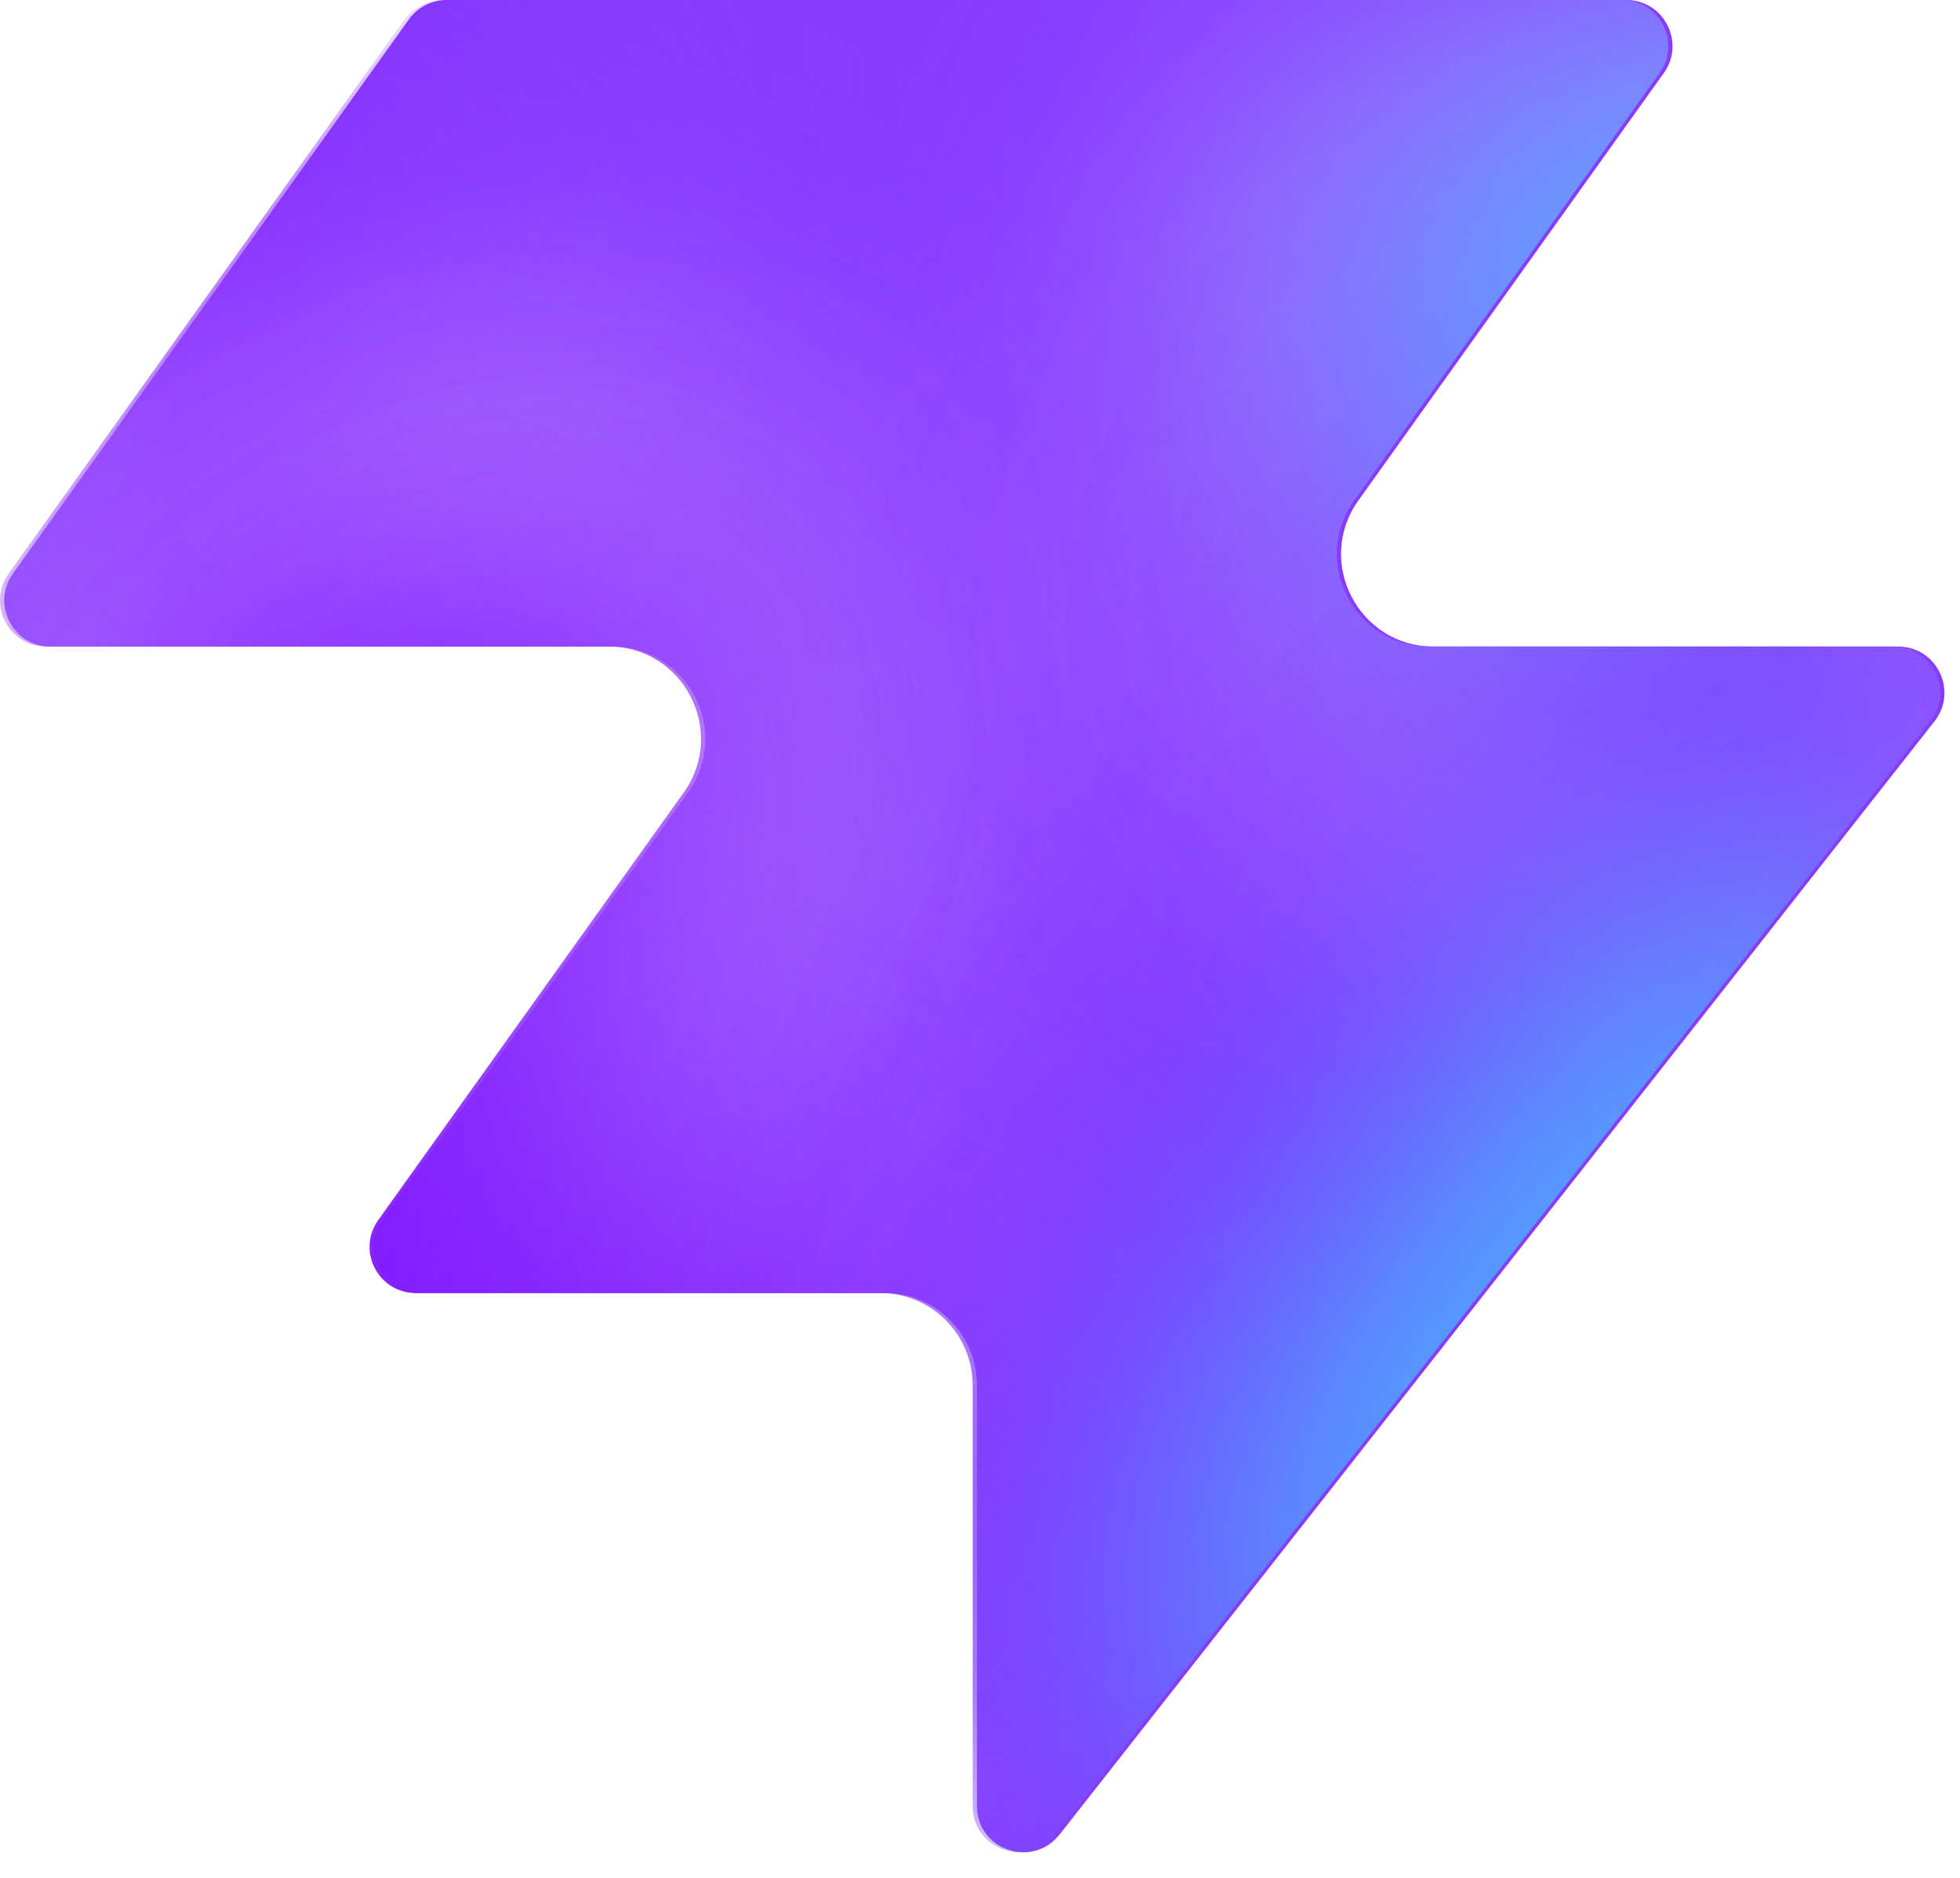
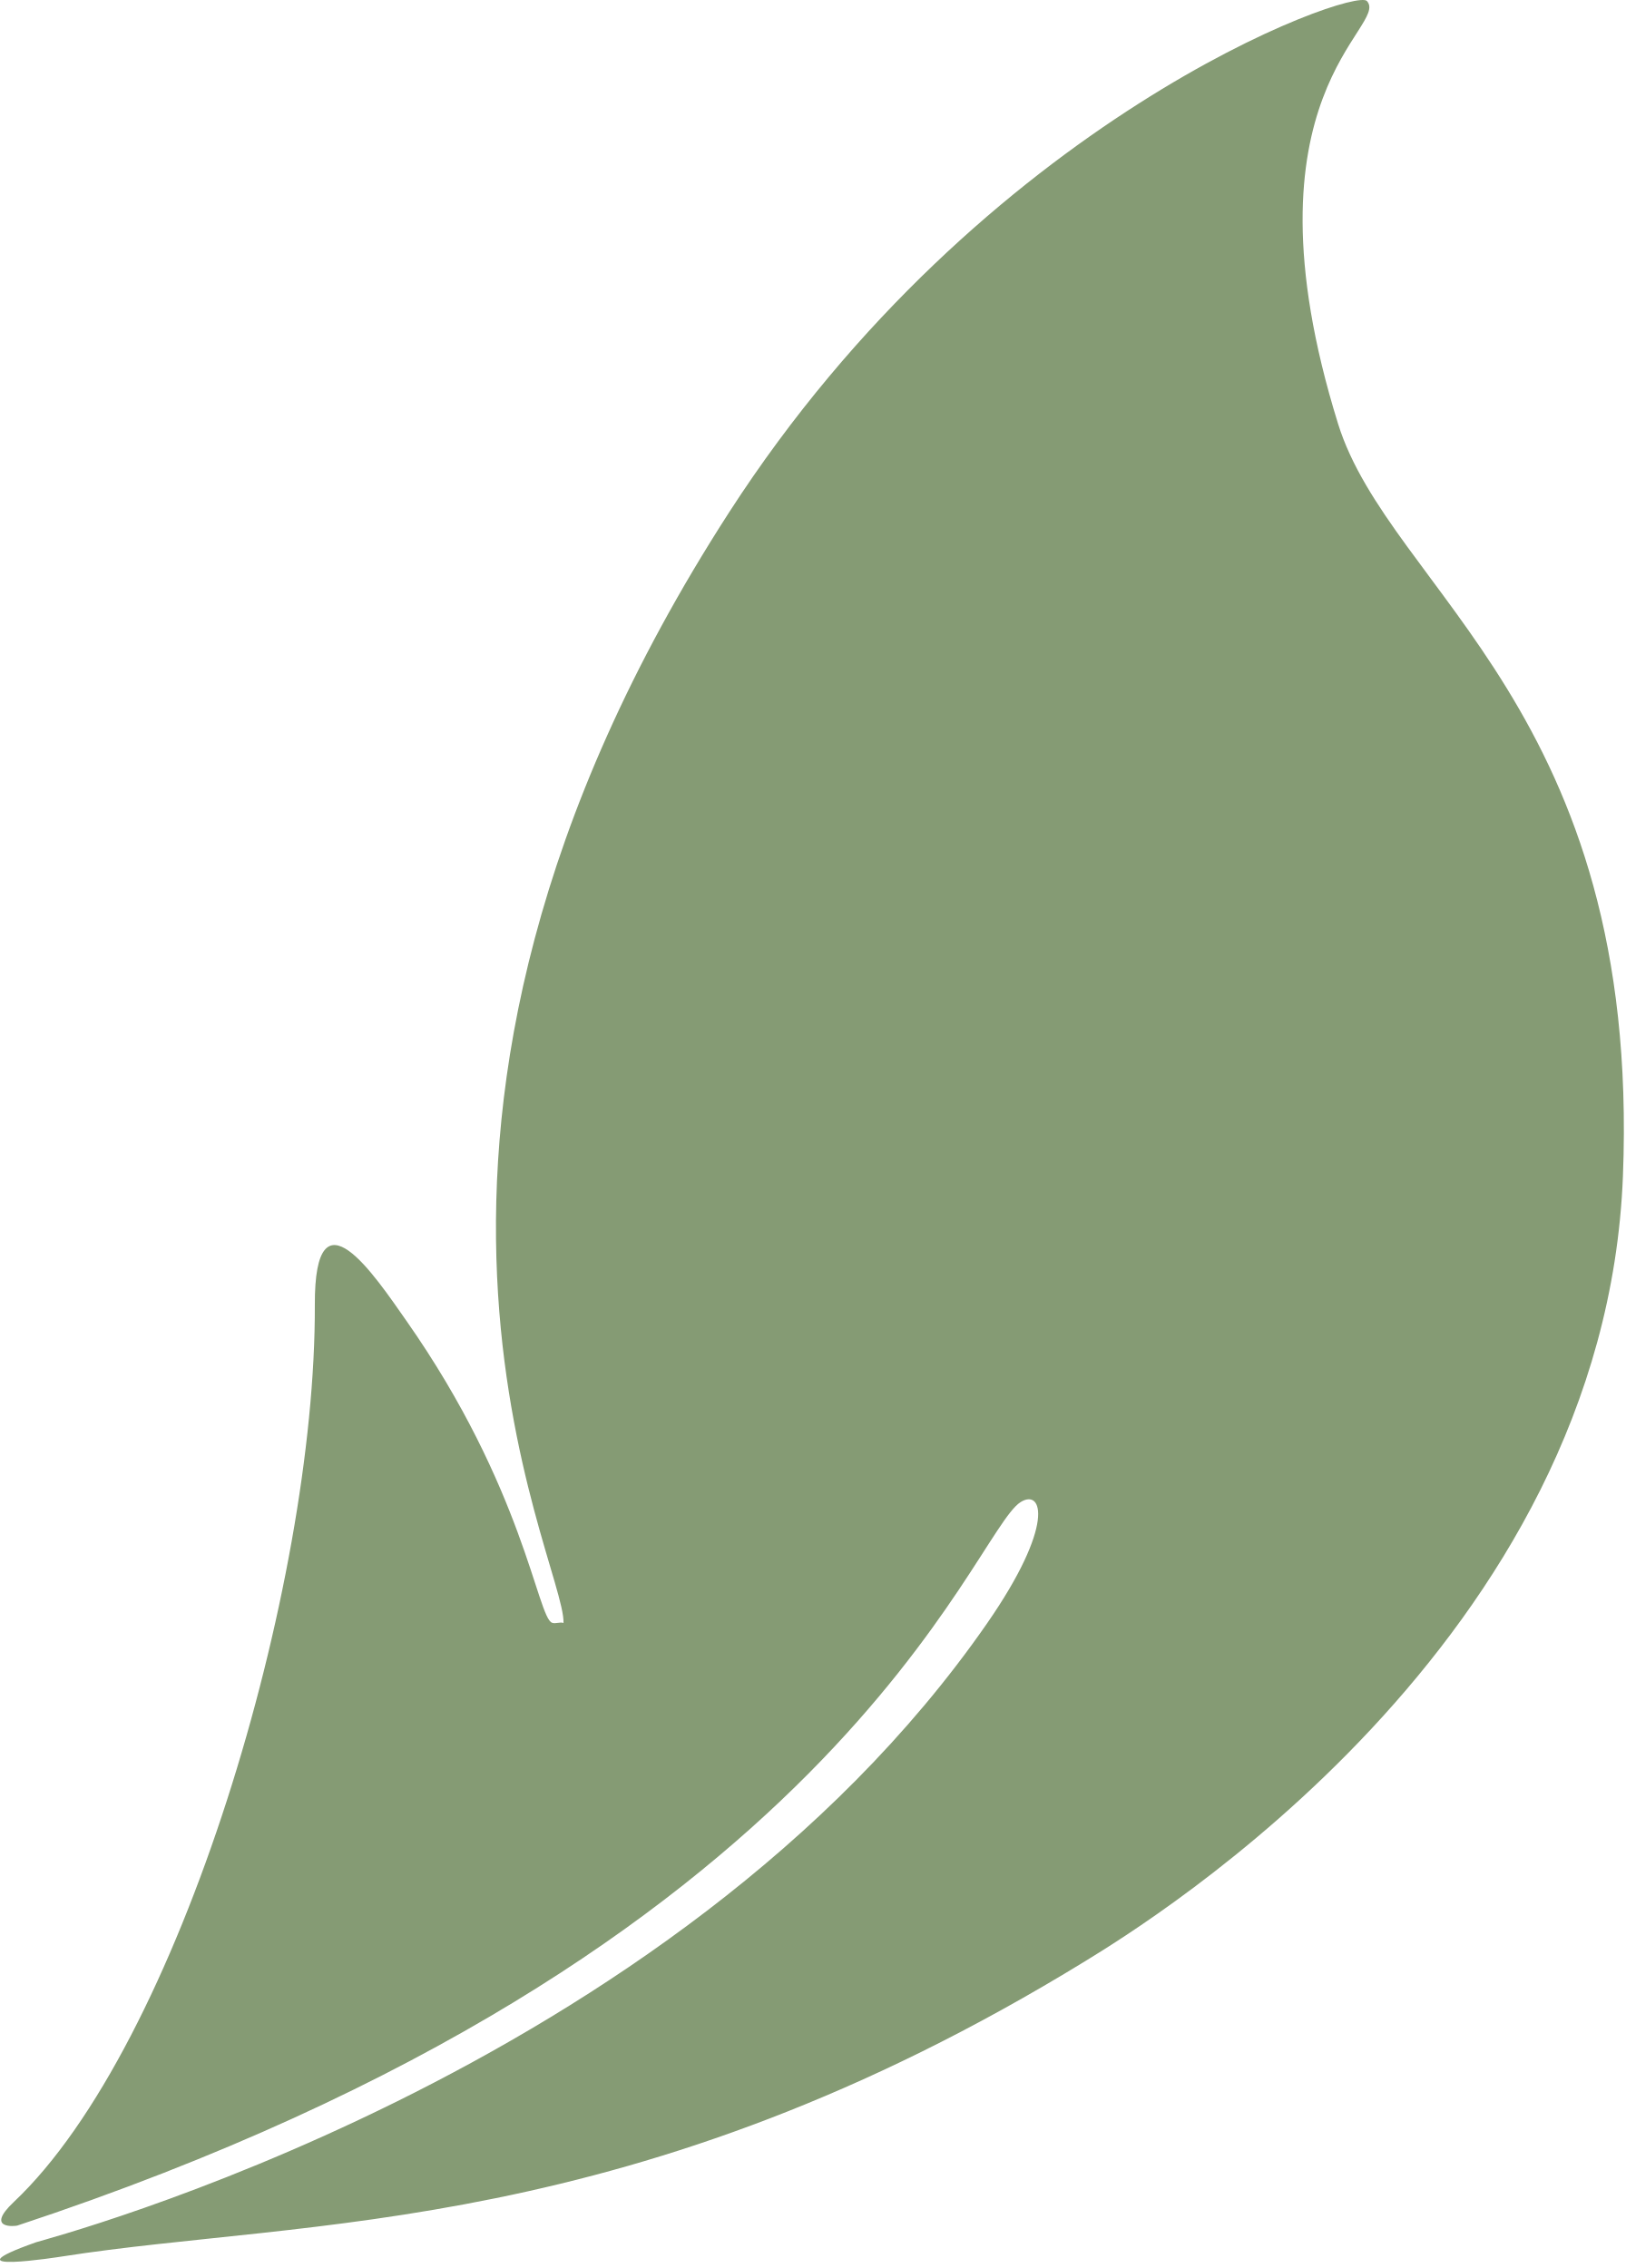
- <svg xmlns="http://www.w3.org/2000/svg" width="48" height="46" fill="none" viewBox="0 0 48 46">
-   <path fill="#863bff" d="M25.946 44.938c-.664.845-2.021.375-2.021-.698V33.937a2.26 2.26 0 0 0-2.262-2.262H10.287c-.92 0-1.456-1.04-.92-1.788l7.48-10.471c1.07-1.497 0-3.578-1.842-3.578H1.237c-.92 0-1.456-1.04-.92-1.788L10.013.474c.214-.297.556-.474.92-.474h28.894c.92 0 1.456 1.04.92 1.788l-7.48 10.471c-1.07 1.498 0 3.579 1.842 3.579h11.377c.943 0 1.473 1.088.89 1.83L25.947 44.94z" style="fill:#863bff;fill:color(display-p3 .525 .23 1);fill-opacity:1" />
-   <mask id="a" width="48" height="46" x="0" y="0" maskUnits="userSpaceOnUse" style="mask-type:alpha">
-     <path fill="#000" d="M25.842 44.938c-.664.844-2.021.375-2.021-.698V33.937a2.26 2.26 0 0 0-2.262-2.262H10.183c-.92 0-1.456-1.04-.92-1.788l7.48-10.471c1.07-1.498 0-3.579-1.842-3.579H1.133c-.92 0-1.456-1.04-.92-1.787L9.91.473c.214-.297.556-.474.92-.474h28.894c.92 0 1.456 1.04.92 1.788l-7.48 10.471c-1.07 1.498 0 3.578 1.842 3.578h11.377c.943 0 1.473 1.088.89 1.832L25.843 44.94z" style="fill:#000;fill-opacity:1" />
-   </mask>
-   <g mask="url(#a)">
-     <g filter="url(#b)">
-       <ellipse cx="5.508" cy="14.704" fill="#ede6ff" rx="5.508" ry="14.704" style="fill:#ede6ff;fill:color(display-p3 .927 .903 1);fill-opacity:1" transform="matrix(.00324 1 1 -.00324 -4.47 31.516)" />
-     </g>
-     <g filter="url(#c)">
-       <ellipse cx="10.399" cy="29.851" fill="#ede6ff" rx="10.399" ry="29.851" style="fill:#ede6ff;fill:color(display-p3 .927 .903 1);fill-opacity:1" transform="matrix(.00324 1 1 -.00324 -39.328 7.883)" />
-     </g>
-     <g filter="url(#d)">
-       <ellipse cx="5.508" cy="30.487" fill="#7e14ff" rx="5.508" ry="30.487" style="fill:#7e14ff;fill:color(display-p3 .492 .077 1);fill-opacity:1" transform="rotate(89.814 -25.913 -14.639)scale(1 -1)" />
-     </g>
-     <g filter="url(#e)">
-       <ellipse cx="5.508" cy="30.599" fill="#7e14ff" rx="5.508" ry="30.599" style="fill:#7e14ff;fill:color(display-p3 .492 .077 1);fill-opacity:1" transform="rotate(89.814 -32.644 -3.334)scale(1 -1)" />
-     </g>
-     <g filter="url(#f)">
-       <ellipse cx="5.508" cy="30.599" fill="#7e14ff" rx="5.508" ry="30.599" style="fill:#7e14ff;fill:color(display-p3 .492 .077 1);fill-opacity:1" transform="matrix(.00324 1 1 -.00324 -34.34 30.47)" />
-     </g>
-     <g filter="url(#g)">
-       <ellipse cx="14.072" cy="22.078" fill="#ede6ff" rx="14.072" ry="22.078" style="fill:#ede6ff;fill:color(display-p3 .927 .903 1);fill-opacity:1" transform="rotate(93.35 24.506 48.493)scale(-1 1)" />
-     </g>
-     <g filter="url(#h)">
-       <ellipse cx="3.47" cy="21.501" fill="#7e14ff" rx="3.47" ry="21.501" style="fill:#7e14ff;fill:color(display-p3 .492 .077 1);fill-opacity:1" transform="rotate(89.009 28.708 47.59)scale(-1 1)" />
-     </g>
-     <g filter="url(#i)">
-       <ellipse cx="3.47" cy="21.501" fill="#7e14ff" rx="3.47" ry="21.501" style="fill:#7e14ff;fill:color(display-p3 .492 .077 1);fill-opacity:1" transform="rotate(89.009 28.708 47.59)scale(-1 1)" />
-     </g>
-     <g filter="url(#j)">
-       <ellipse cx=".387" cy="8.972" fill="#7e14ff" rx="4.407" ry="29.108" style="fill:#7e14ff;fill:color(display-p3 .492 .077 1);fill-opacity:1" transform="rotate(39.51 .387 8.972)" />
-     </g>
-     <g filter="url(#k)">
-       <ellipse cx="47.523" cy="-6.092" fill="#7e14ff" rx="4.407" ry="29.108" style="fill:#7e14ff;fill:color(display-p3 .492 .077 1);fill-opacity:1" transform="rotate(37.892 47.523 -6.092)" />
-     </g>
-     <g filter="url(#l)">
-       <ellipse cx="41.412" cy="6.333" fill="#47bfff" rx="5.971" ry="9.665" style="fill:#47bfff;fill:color(display-p3 .28 .748 1);fill-opacity:1" transform="rotate(37.892 41.412 6.333)" />
-     </g>
-     <g filter="url(#m)">
-       <ellipse cx="-1.879" cy="38.332" fill="#7e14ff" rx="4.407" ry="29.108" style="fill:#7e14ff;fill:color(display-p3 .492 .077 1);fill-opacity:1" transform="rotate(37.892 -1.88 38.332)" />
-     </g>
-     <g filter="url(#n)">
-       <ellipse cx="-1.879" cy="38.332" fill="#7e14ff" rx="4.407" ry="29.108" style="fill:#7e14ff;fill:color(display-p3 .492 .077 1);fill-opacity:1" transform="rotate(37.892 -1.88 38.332)" />
-     </g>
-     <g filter="url(#o)">
-       <ellipse cx="35.651" cy="29.907" fill="#7e14ff" rx="4.407" ry="29.108" style="fill:#7e14ff;fill:color(display-p3 .492 .077 1);fill-opacity:1" transform="rotate(37.892 35.651 29.907)" />
-     </g>
-     <g filter="url(#p)">
-       <ellipse cx="38.418" cy="32.4" fill="#47bfff" rx="5.971" ry="15.297" style="fill:#47bfff;fill:color(display-p3 .28 .748 1);fill-opacity:1" transform="rotate(37.892 38.418 32.4)" />
+ <svg xmlns="http://www.w3.org/2000/svg" width="100%" height="100%" viewBox="0 0 177 247" version="1.1" xml:space="preserve" style="fill-rule:evenodd;clip-rule:evenodd;stroke-linejoin:round;stroke-miterlimit:2;">
+   <g transform="matrix(1,0,0,1,-36.64766,-47.40664)">
+     <g transform="matrix(1,0,0,1,-815.6802,26.90113)">
+       <g id="IMG_0829.PNG" transform="matrix(1,0,0,1,849.6802,18.09887)">
+         <path d="M64.006,179.16C64.23,172.218 38.482,125.712 82.036,58.205C109.698,15.331 150.07,0.984 151.484,2.516C154.034,5.28 137.183,12.622 148.342,48.551C153.983,66.712 181.344,79.886 179.363,130.494C177.375,181.299 127.871,211.661 120.804,215.995C71.716,246.102 35.933,243.98 9.461,248.145C9.202,248.186 -3.602,250.2 6.566,246.606C7.449,246.294 75.933,228.495 110.113,179.222C117.568,168.475 116.175,164.485 113.777,165.996C108.46,169.347 93.929,215.221 4.536,244.785C4.339,244.85 0.956,245.232 4.146,242.222C22.218,225.169 37.045,175.168 36.929,144.507C36.88,131.384 43.479,141.374 46.882,146.225C59.679,164.467 61.157,178.557 62.763,179.137C63.152,179.277 63.616,179.019 64.006,179.16Z" style="fill:rgb(133,155,116);fill-opacity:1;" />
+       </g>
    </g>
  </g>
-   <defs>
-     <filter id="b" width="60.045" height="41.654" x="-19.77" y="16.149" color-interpolation-filters="sRGB" filterUnits="userSpaceOnUse">
-       <feFlood flood-opacity="0" result="BackgroundImageFix" />
-       <feBlend in="SourceGraphic" in2="BackgroundImageFix" result="shape" />
-       <feGaussianBlur result="effect1_foregroundBlur_2002_17158" stdDeviation="7.659" />
-     </filter>
-     <filter id="c" width="90.34" height="51.437" x="-54.613" y="-7.533" color-interpolation-filters="sRGB" filterUnits="userSpaceOnUse">
-       <feFlood flood-opacity="0" result="BackgroundImageFix" />
-       <feBlend in="SourceGraphic" in2="BackgroundImageFix" result="shape" />
-       <feGaussianBlur result="effect1_foregroundBlur_2002_17158" stdDeviation="7.659" />
-     </filter>
-     <filter id="d" width="79.355" height="29.4" x="-49.64" y="2.03" color-interpolation-filters="sRGB" filterUnits="userSpaceOnUse">
-       <feFlood flood-opacity="0" result="BackgroundImageFix" />
-       <feBlend in="SourceGraphic" in2="BackgroundImageFix" result="shape" />
-       <feGaussianBlur result="effect1_foregroundBlur_2002_17158" stdDeviation="4.596" />
-     </filter>
-     <filter id="e" width="79.579" height="29.4" x="-45.045" y="20.029" color-interpolation-filters="sRGB" filterUnits="userSpaceOnUse">
-       <feFlood flood-opacity="0" result="BackgroundImageFix" />
-       <feBlend in="SourceGraphic" in2="BackgroundImageFix" result="shape" />
-       <feGaussianBlur result="effect1_foregroundBlur_2002_17158" stdDeviation="4.596" />
-     </filter>
-     <filter id="f" width="79.579" height="29.4" x="-43.513" y="21.178" color-interpolation-filters="sRGB" filterUnits="userSpaceOnUse">
-       <feFlood flood-opacity="0" result="BackgroundImageFix" />
-       <feBlend in="SourceGraphic" in2="BackgroundImageFix" result="shape" />
-       <feGaussianBlur result="effect1_foregroundBlur_2002_17158" stdDeviation="4.596" />
-     </filter>
-     <filter id="g" width="74.749" height="58.852" x="15.756" y="-17.901" color-interpolation-filters="sRGB" filterUnits="userSpaceOnUse">
-       <feFlood flood-opacity="0" result="BackgroundImageFix" />
-       <feBlend in="SourceGraphic" in2="BackgroundImageFix" result="shape" />
-       <feGaussianBlur result="effect1_foregroundBlur_2002_17158" stdDeviation="7.659" />
-     </filter>
-     <filter id="h" width="61.377" height="25.362" x="23.548" y="2.284" color-interpolation-filters="sRGB" filterUnits="userSpaceOnUse">
-       <feFlood flood-opacity="0" result="BackgroundImageFix" />
-       <feBlend in="SourceGraphic" in2="BackgroundImageFix" result="shape" />
-       <feGaussianBlur result="effect1_foregroundBlur_2002_17158" stdDeviation="4.596" />
-     </filter>
-     <filter id="i" width="61.377" height="25.362" x="23.548" y="2.284" color-interpolation-filters="sRGB" filterUnits="userSpaceOnUse">
-       <feFlood flood-opacity="0" result="BackgroundImageFix" />
-       <feBlend in="SourceGraphic" in2="BackgroundImageFix" result="shape" />
-       <feGaussianBlur result="effect1_foregroundBlur_2002_17158" stdDeviation="4.596" />
-     </filter>
-     <filter id="j" width="56.045" height="63.649" x="-27.636" y="-22.853" color-interpolation-filters="sRGB" filterUnits="userSpaceOnUse">
-       <feFlood flood-opacity="0" result="BackgroundImageFix" />
-       <feBlend in="SourceGraphic" in2="BackgroundImageFix" result="shape" />
-       <feGaussianBlur result="effect1_foregroundBlur_2002_17158" stdDeviation="4.596" />
-     </filter>
-     <filter id="k" width="54.814" height="64.646" x="20.116" y="-38.415" color-interpolation-filters="sRGB" filterUnits="userSpaceOnUse">
-       <feFlood flood-opacity="0" result="BackgroundImageFix" />
-       <feBlend in="SourceGraphic" in2="BackgroundImageFix" result="shape" />
-       <feGaussianBlur result="effect1_foregroundBlur_2002_17158" stdDeviation="4.596" />
-     </filter>
-     <filter id="l" width="33.541" height="35.313" x="24.641" y="-11.323" color-interpolation-filters="sRGB" filterUnits="userSpaceOnUse">
-       <feFlood flood-opacity="0" result="BackgroundImageFix" />
-       <feBlend in="SourceGraphic" in2="BackgroundImageFix" result="shape" />
-       <feGaussianBlur result="effect1_foregroundBlur_2002_17158" stdDeviation="4.596" />
-     </filter>
-     <filter id="m" width="54.814" height="64.646" x="-29.286" y="6.009" color-interpolation-filters="sRGB" filterUnits="userSpaceOnUse">
-       <feFlood flood-opacity="0" result="BackgroundImageFix" />
-       <feBlend in="SourceGraphic" in2="BackgroundImageFix" result="shape" />
-       <feGaussianBlur result="effect1_foregroundBlur_2002_17158" stdDeviation="4.596" />
-     </filter>
-     <filter id="n" width="54.814" height="64.646" x="-29.286" y="6.009" color-interpolation-filters="sRGB" filterUnits="userSpaceOnUse">
-       <feFlood flood-opacity="0" result="BackgroundImageFix" />
-       <feBlend in="SourceGraphic" in2="BackgroundImageFix" result="shape" />
-       <feGaussianBlur result="effect1_foregroundBlur_2002_17158" stdDeviation="4.596" />
-     </filter>
-     <filter id="o" width="54.814" height="64.646" x="8.244" y="-2.416" color-interpolation-filters="sRGB" filterUnits="userSpaceOnUse">
-       <feFlood flood-opacity="0" result="BackgroundImageFix" />
-       <feBlend in="SourceGraphic" in2="BackgroundImageFix" result="shape" />
-       <feGaussianBlur result="effect1_foregroundBlur_2002_17158" stdDeviation="4.596" />
-     </filter>
-     <filter id="p" width="39.409" height="43.623" x="18.713" y="10.588" color-interpolation-filters="sRGB" filterUnits="userSpaceOnUse">
-       <feFlood flood-opacity="0" result="BackgroundImageFix" />
-       <feBlend in="SourceGraphic" in2="BackgroundImageFix" result="shape" />
-       <feGaussianBlur result="effect1_foregroundBlur_2002_17158" stdDeviation="4.596" />
-     </filter>
-   </defs>
</svg>
